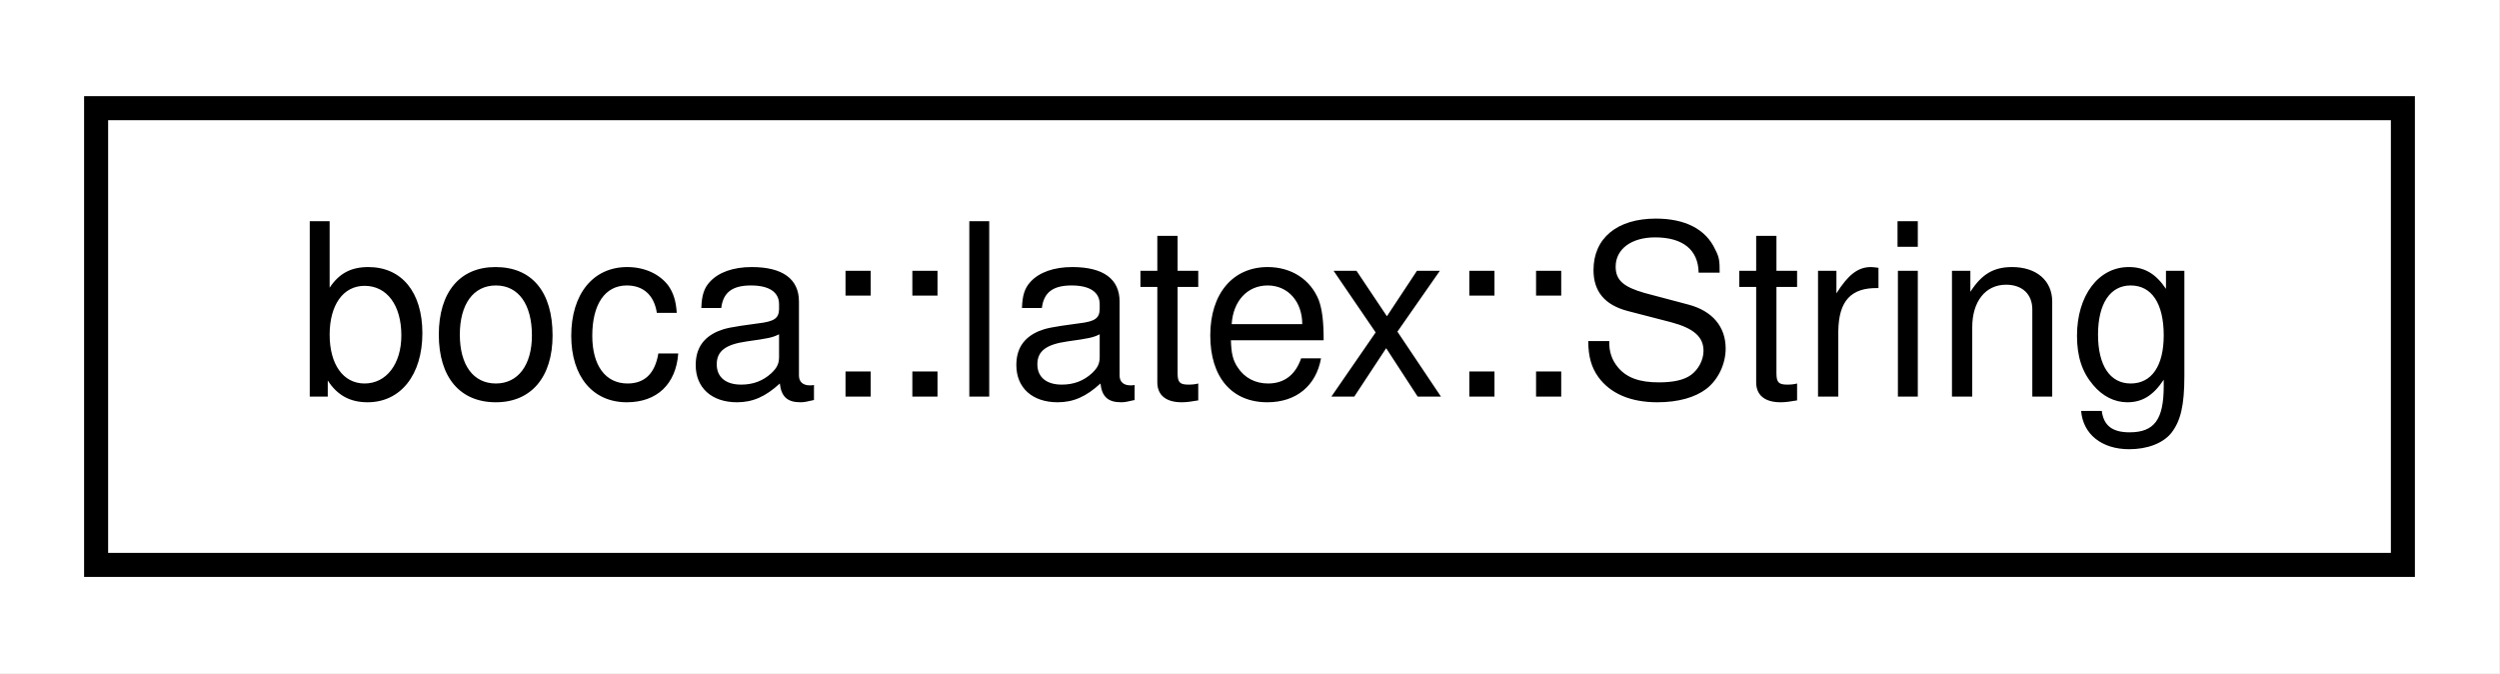
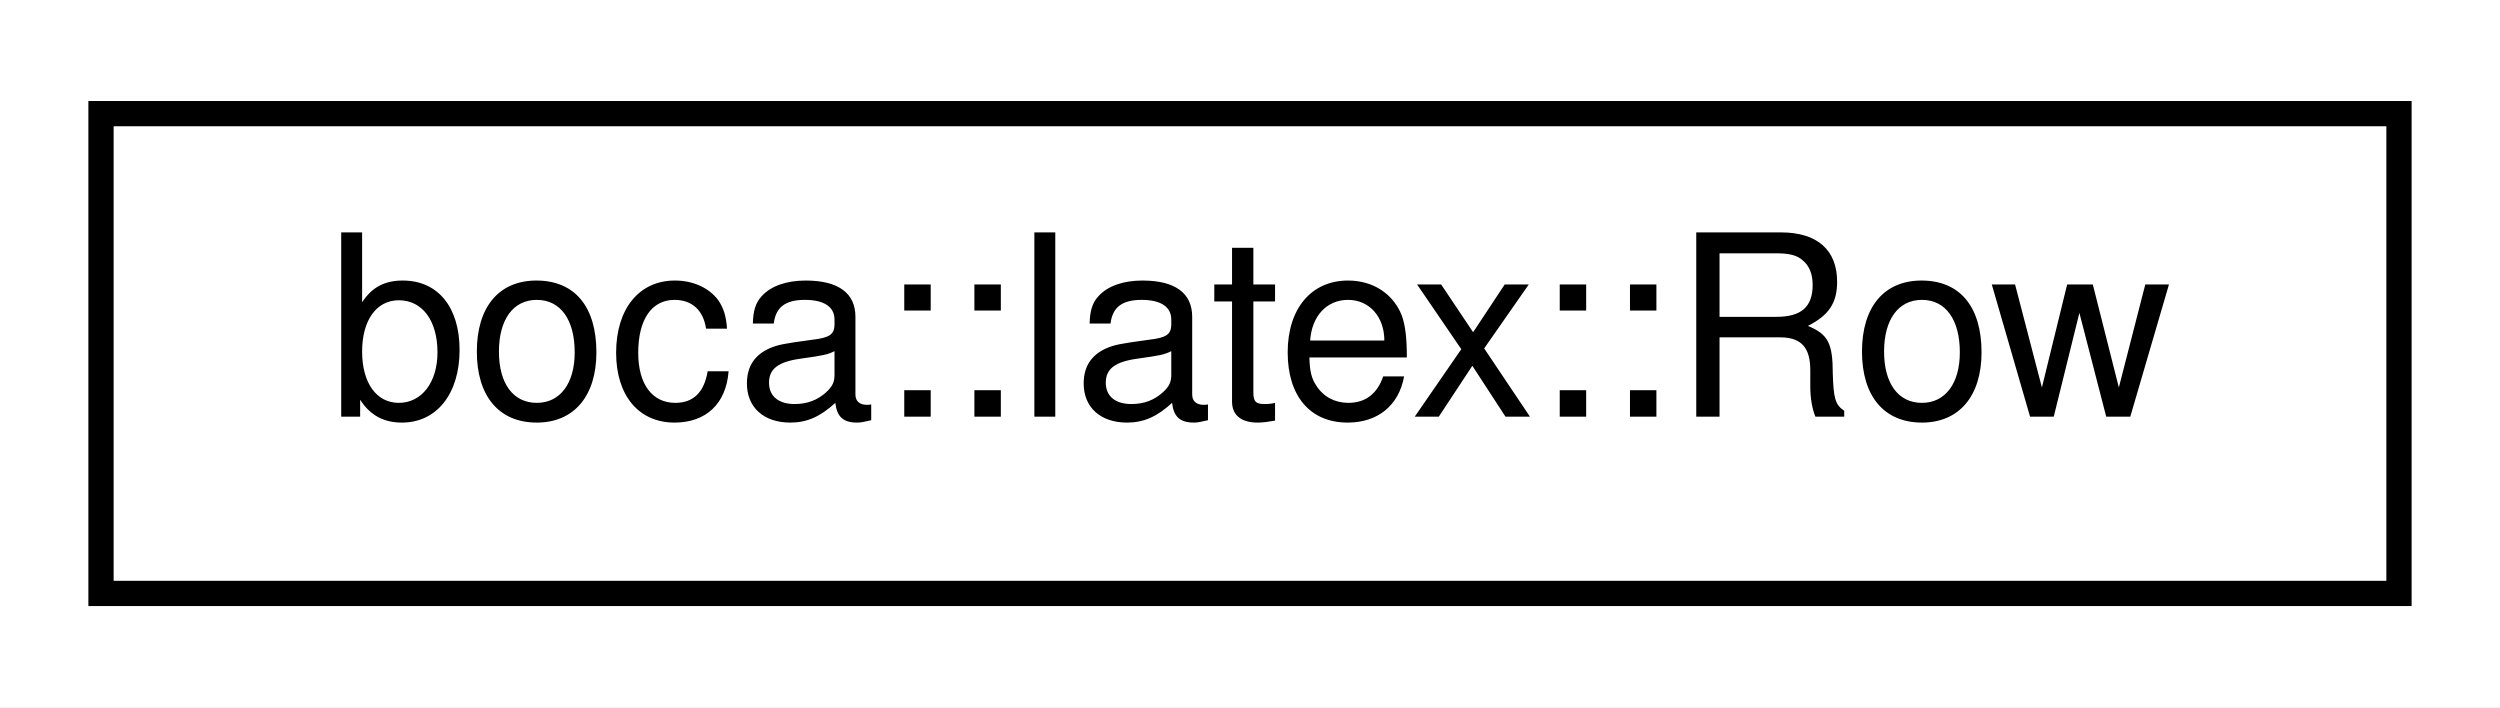
- <svg xmlns="http://www.w3.org/2000/svg" xmlns:xlink="http://www.w3.org/1999/xlink" width="104pt" height="28pt" viewBox="0.00 0.00 104.00 28.00">
+ <svg xmlns="http://www.w3.org/2000/svg" xmlns:xlink="http://www.w3.org/1999/xlink" width="99pt" height="28pt" viewBox="0.00 0.00 99.00 28.00">
  <g id="graph0" class="graph" transform="scale(1 1) rotate(0) translate(4 24)">
-     <polygon fill="white" stroke="none" points="-4,4 -4,-24 100,-24 100,4 -4,4" />
+     <polygon fill="white" stroke="none" points="-4,4 -4,-24 95,-24 95,4 -4,4" />
    <g id="node1" class="node">
      <g id="a_node1">
-         <a xlink:href="d2/d4e/classboca_1_1latex_1_1String.html" target="_top" xlink:title="boca::latex::String">
-           <polygon fill="white" stroke="black" points="0,-0.5 0,-19.5 96,-19.5 96,-0.5 0,-0.5" />
-           <text text-anchor="middle" x="48" y="-7.5" font-family="Helvetica,sans-Serif" font-size="10.00">boca::latex::String</text>
+         <a xlink:href="classboca_1_1latex_1_1Row.html" target="_top" xlink:title="boca::latex::Row">
+           <polygon fill="white" stroke="black" points="0,-0.5 0,-19.5 91,-19.5 91,-0.5 0,-0.5" />
+           <text text-anchor="middle" x="45.5" y="-7.5" font-family="Helvetica,sans-Serif" font-size="10.00">boca::latex::Row</text>
        </a>
      </g>
    </g>
  </g>
</svg>
